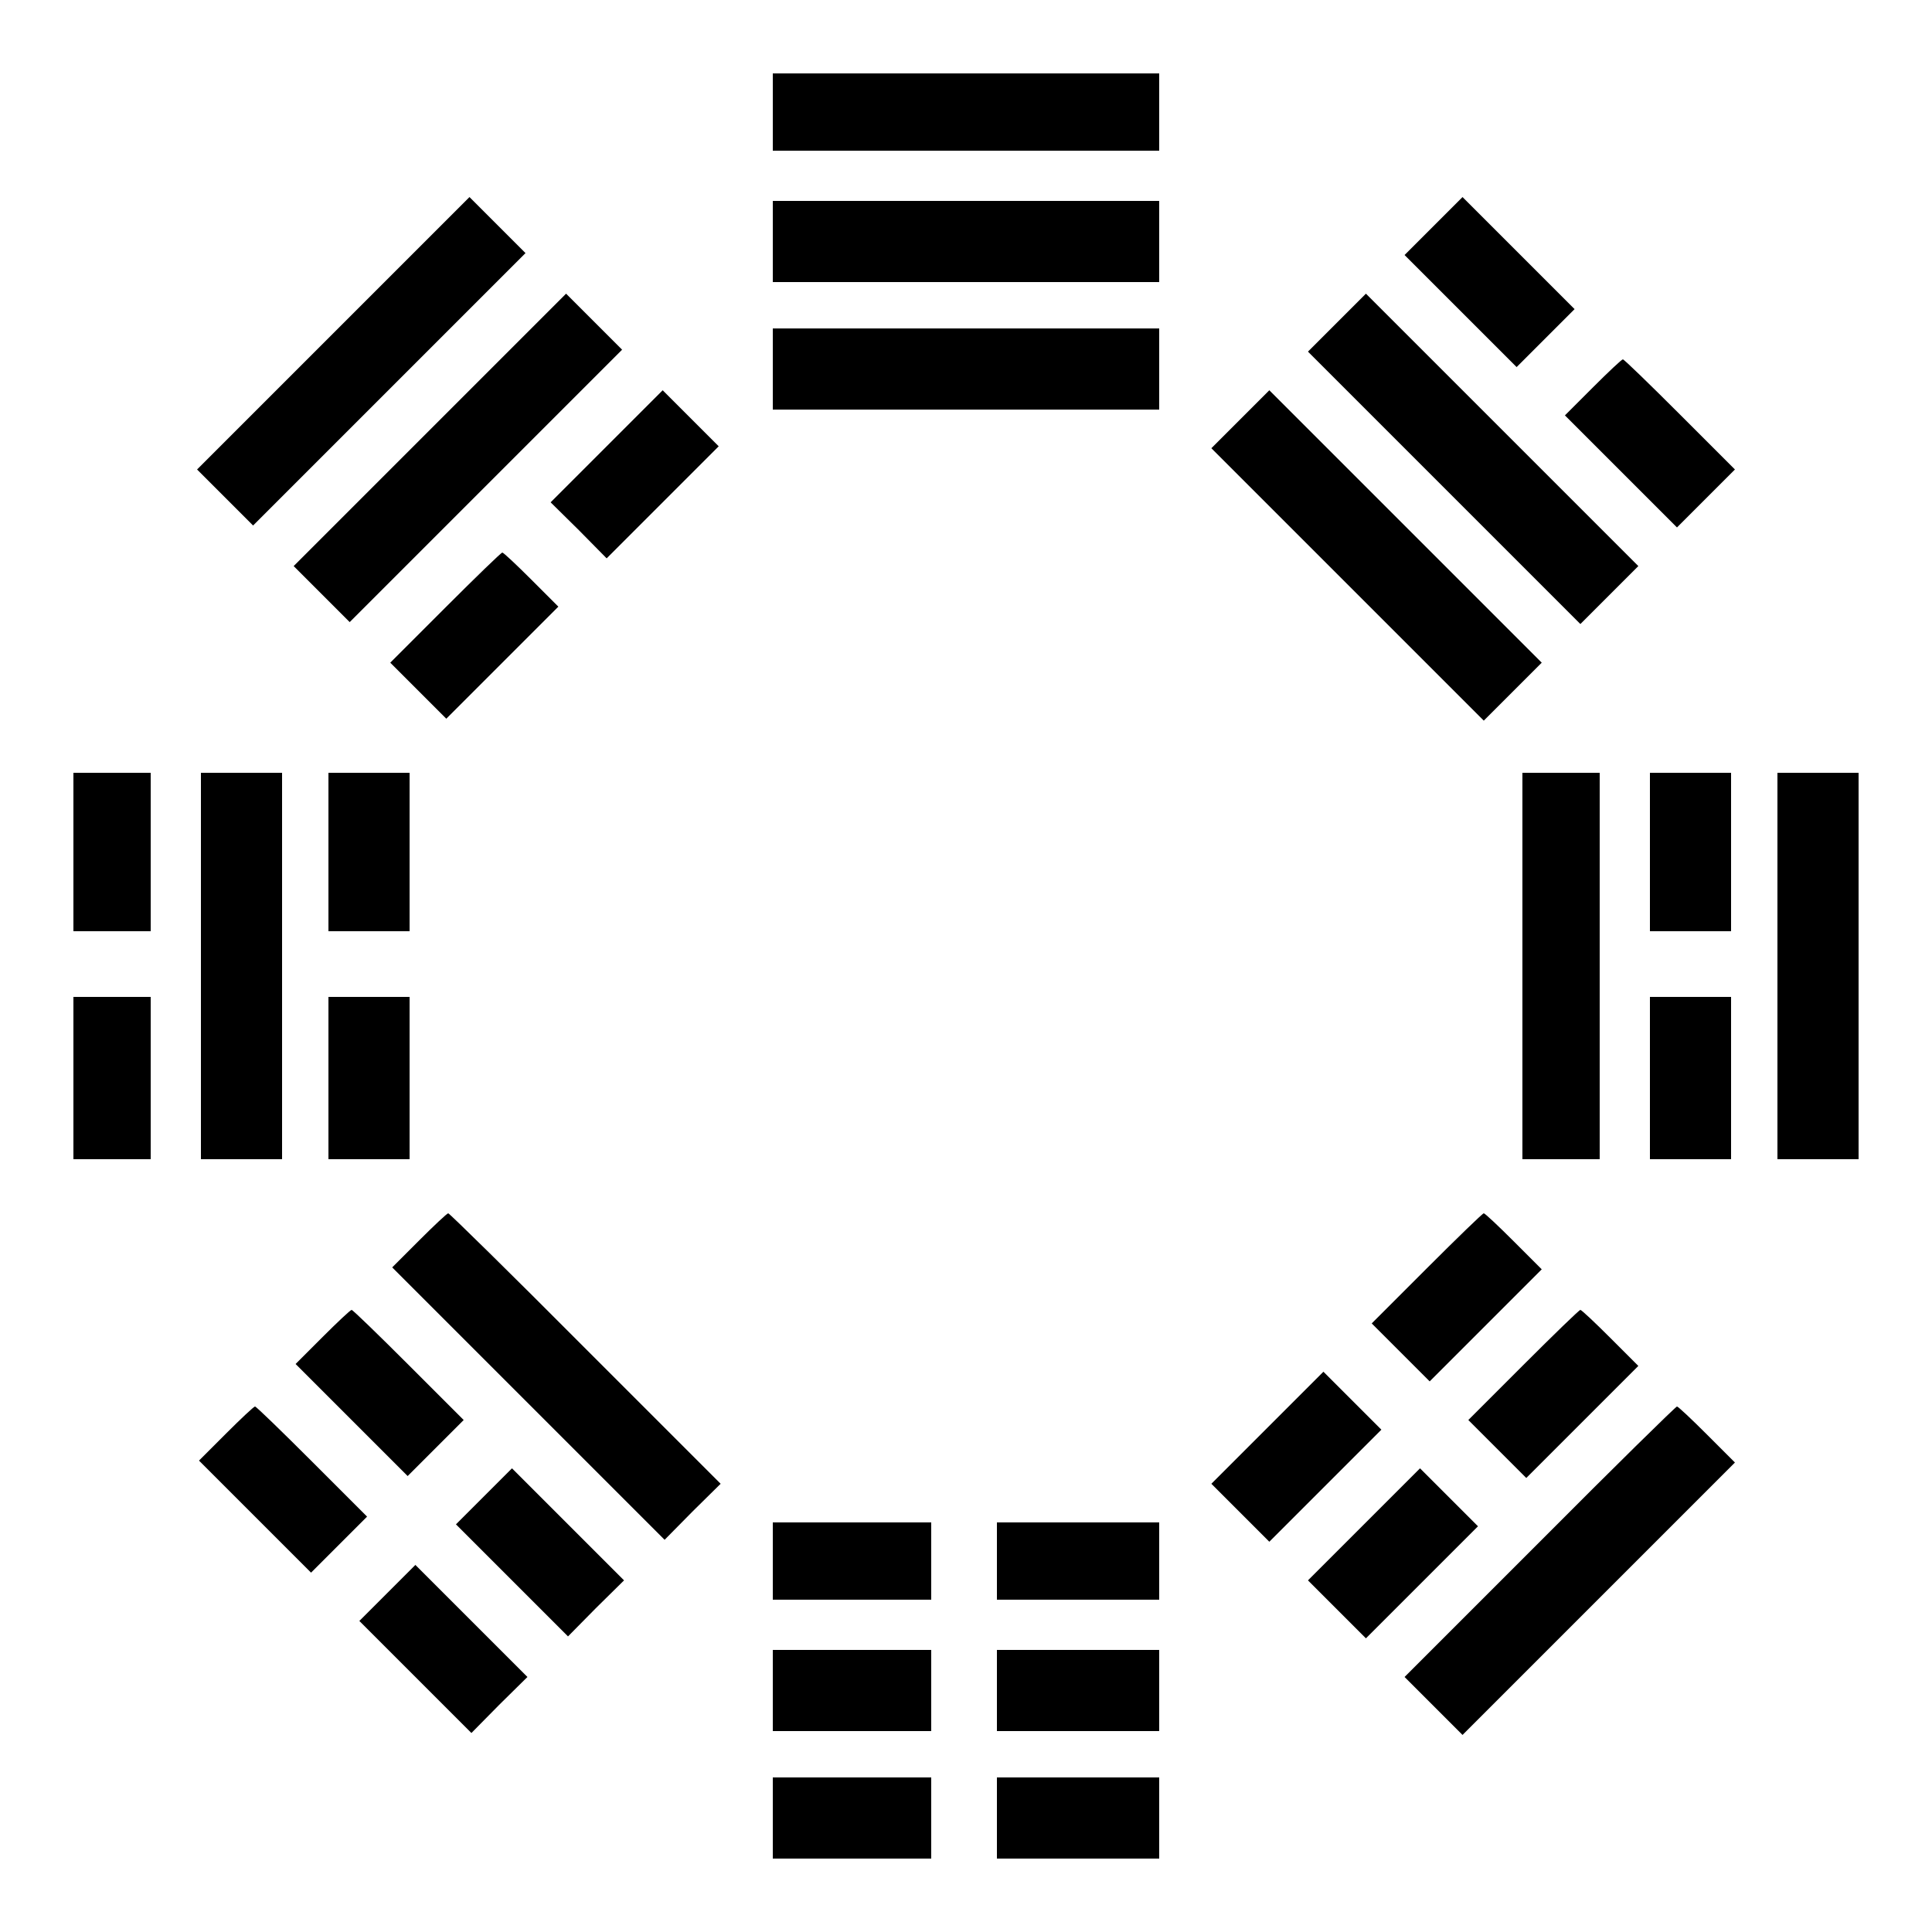
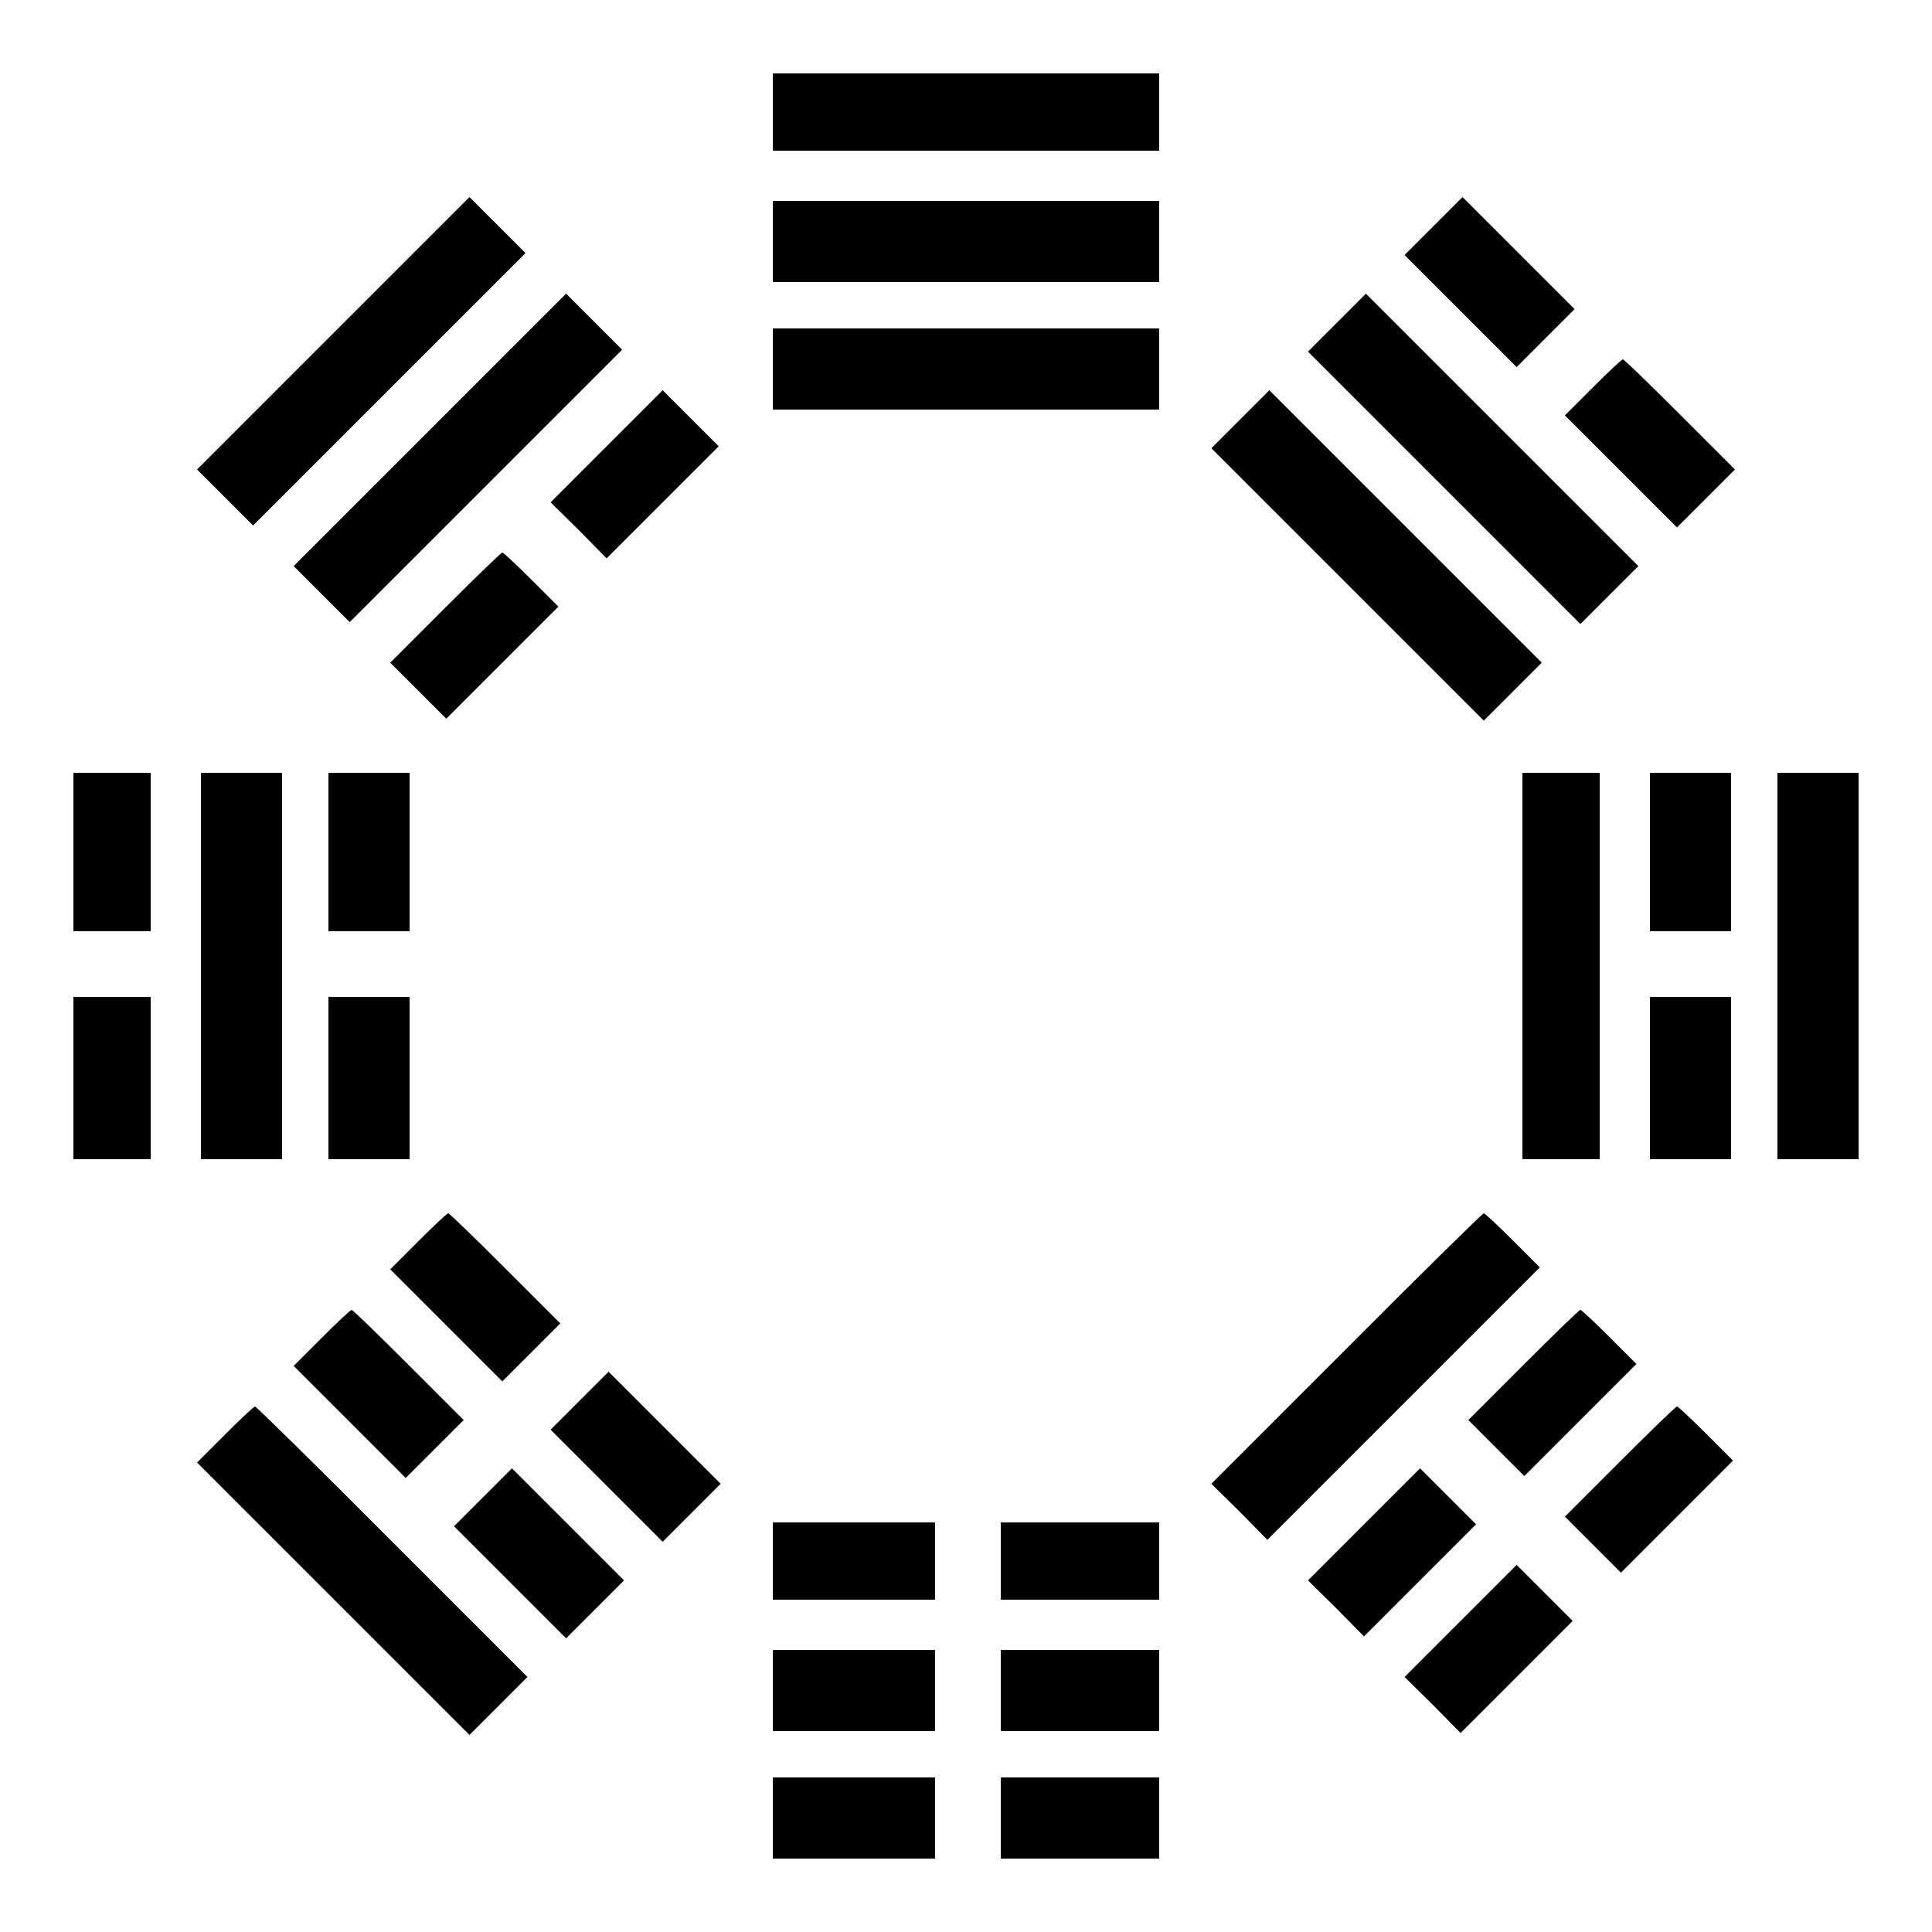
<svg xmlns="http://www.w3.org/2000/svg" version="1.0" width="500pt" height="500pt" viewBox="0 0 500 500" preserveAspectRatio="xMidYMid meet">
  <g transform="translate(0,500) scale(0.1,-0.1)" fill="#000000" stroke="none">
    <path d="M2000 4710 l0 -100 500 0 500 0 0 100 0 100 -500 0 -500 0 0 -100z" />
    <path d="M862 4137 l-352 -352 73 -73 72 -72 353 353 352 352 -73 73 -72 72 -353 -353z" />
    <path d="M3710 4415 l-75 -75 145 -145 145 -145 75 75 75 75 -145 145 -145 145 -75 -75z" />
    <path d="M2000 4375 l0 -105 500 0 500 0 0 105 0 105 -500 0 -500 0 0 -105z" />
    <path d="M1112 3887 l-352 -352 73 -73 72 -72 353 353 352 352 -73 73 -72 72 -353 -353z" />
    <path d="M3460 4165 l-75 -75 353 -353 352 -352 75 75 75 75 -353 353 -352 352 -75 -75z" />
    <path d="M2000 4045 l0 -105 500 0 500 0 0 105 0 105 -500 0 -500 0 0 -105z" />
    <path d="M4122 3997 l-72 -72 145 -145 145 -145 75 75 75 75 -142 142 c-79 79 -145 143 -148 143 -3 0 -38 -33 -78 -73z" />
    <path d="M1570 3845 l-145 -145 73 -72 72 -73 145 145 145 145 -73 73 -72 72 -145 -145z" />
    <path d="M3210 3915 l-75 -75 353 -353 352 -352 75 75 75 75 -353 353 -352 352 -75 -75z" />
    <path d="M1152 3427 l-142 -142 73 -73 72 -72 145 145 145 145 -70 70 c-38 38 -72 70 -75 70 -3 0 -69 -64 -148 -143z" />
    <path d="M190 2795 l0 -205 100 0 100 0 0 205 0 205 -100 0 -100 0 0 -205z" />
    <path d="M520 2500 l0 -500 105 0 105 0 0 500 0 500 -105 0 -105 0 0 -500z" />
    <path d="M850 2795 l0 -205 105 0 105 0 0 205 0 205 -105 0 -105 0 0 -205z" />
    <path d="M3940 2500 l0 -500 100 0 100 0 0 500 0 500 -100 0 -100 0 0 -500z" />
    <path d="M4270 2795 l0 -205 105 0 105 0 0 205 0 205 -105 0 -105 0 0 -205z" />
    <path d="M4600 2500 l0 -500 105 0 105 0 0 500 0 500 -105 0 -105 0 0 -500z" />
    <path d="M190 2210 l0 -210 100 0 100 0 0 210 0 210 -100 0 -100 0 0 -210z" />
    <path d="M850 2210 l0 -210 105 0 105 0 0 210 0 210 -105 0 -105 0 0 -210z" />
    <path d="M4270 2210 l0 -210 105 0 105 0 0 210 0 210 -105 0 -105 0 0 -210z" />
-     <path d="M1085 1790 l-70 -70 353 -353 352 -352 72 73 73 72 -350 350 c-192 193 -352 350 -355 350 -3 0 -37 -32 -75 -70z" />
-     <path d="M3692 1717 l-142 -142 75 -75 75 -75 145 145 145 145 -72 72 c-40 40 -75 73 -78 73 -3 0 -69 -64 -148 -143z" />
-     <path d="M835 1540 l-70 -70 145 -145 145 -145 72 72 73 73 -142 142 c-79 79 -145 143 -148 143 -3 0 -37 -32 -75 -70z" />
-     <path d="M3942 1467 l-142 -142 75 -75 75 -75 145 145 145 145 -72 72 c-40 40 -75 73 -78 73 -3 0 -69 -64 -148 -143z" />
-     <path d="M3280 1305 l-145 -145 75 -75 75 -75 145 145 145 145 -75 75 -75 75 -145 -145z" />
-     <path d="M585 1290 l-70 -70 145 -145 145 -145 72 72 73 73 -142 142 c-79 79 -145 143 -148 143 -3 0 -37 -32 -75 -70z" />
-     <path d="M3985 1010 l-350 -350 75 -75 75 -75 352 352 353 353 -72 72 c-40 40 -75 73 -78 73 -3 0 -163 -157 -355 -350z" />
-     <path d="M1252 1127 l-72 -72 145 -145 145 -145 72 73 73 72 -145 145 -145 145 -73 -73z" />
-     <path d="M3530 1055 l-145 -145 75 -75 75 -75 145 145 145 145 -75 75 -75 75 -145 -145z" />
-     <path d="M2000 960 l0 -100 205 0 205 0 0 100 0 100 -205 0 -205 0 0 -100z" />
-     <path d="M2580 960 l0 -100 210 0 210 0 0 100 0 100 -210 0 -210 0 0 -100z" />
-     <path d="M1002 877 l-72 -72 145 -145 145 -145 72 73 73 72 -145 145 -145 145 -73 -73z" />
-     <path d="M2000 625 l0 -105 205 0 205 0 0 105 0 105 -205 0 -205 0 0 -105z" />
-     <path d="M2580 625 l0 -105 210 0 210 0 0 105 0 105 -210 0 -210 0 0 -105z" />
-     <path d="M2000 295 l0 -105 205 0 205 0 0 105 0 105 -205 0 -205 0 0 -105z" />
-     <path d="M2580 295 l0 -105 210 0 210 0 0 105 0 105 -210 0 -210 0 0 -105z" />
+     <path d="M1082 1787 l-72 -72 145 -145 145 -145 75 75 75 75 -142 142 c-79 79 -145 143 -148 143 -3 0 -38 -33 -78 -73z" />
+     <path d="M3485 1510 l-350 -350 73 -72 72 -73 352 352 353 353 -70 70 c-38 38 -72 70 -75 70 -3 0 -163 -157 -355 -350z" />
+     <path d="M832 1537 l-72 -72 145 -145 145 -145 75 75 75 75 -142 142 c-79 79 -145 143 -148 143 -3 0 -38 -33 -78 -73z" />
+     <path d="M3942 1467 l-142 -142 73 -73 72 -72 145 145 145 145 -70 70 c-38 38 -72 70 -75 70 -3 0 -69 -64 -148 -143z" />
+     <path d="M1500 1375 l-75 -75 145 -145 145 -145 75 75 75 75 -145 145 -145 145 -75 -75z" />
+     <path d="M582 1287 l-72 -72 353 -353 352 -352 75 75 75 75 -350 350 c-192 193 -352 350 -355 350 -3 0 -38 -33 -78 -73z" />
+     <path d="M4192 1217 l-142 -142 73 -73 72 -72 145 145 145 145 -70 70 c-38 38 -72 70 -75 70 -3 0 -69 -64 -148 -143z" />
+     <path d="M1250 1125 l-75 -75 145 -145 145 -145 75 75 75 75 -145 145 -145 145 -75 -75z" />
+     <path d="M3530 1055 l-145 -145 73 -72 72 -73 145 145 145 145 -73 73 -72 72 -145 -145z" />
+     <path d="M2000 960 l0 -100 210 0 210 0 0 100 0 100 -210 0 -210 0 0 -100z" />
+     <path d="M2590 960 l0 -100 205 0 205 0 0 100 0 100 -205 0 -205 0 0 -100z" />
+     <path d="M3780 805 l-145 -145 73 -72 72 -73 145 145 145 145 -73 73 -72 72 -145 -145z" />
+     <path d="M2000 625 l0 -105 210 0 210 0 0 105 0 105 -210 0 -210 0 0 -105z" />
+     <path d="M2590 625 l0 -105 205 0 205 0 0 105 0 105 -205 0 -205 0 0 -105z" />
+     <path d="M2000 295 l0 -105 210 0 210 0 0 105 0 105 -210 0 -210 0 0 -105z" />
+     <path d="M2590 295 l0 -105 205 0 205 0 0 105 0 105 -205 0 -205 0 0 -105z" />
  </g>
</svg>
